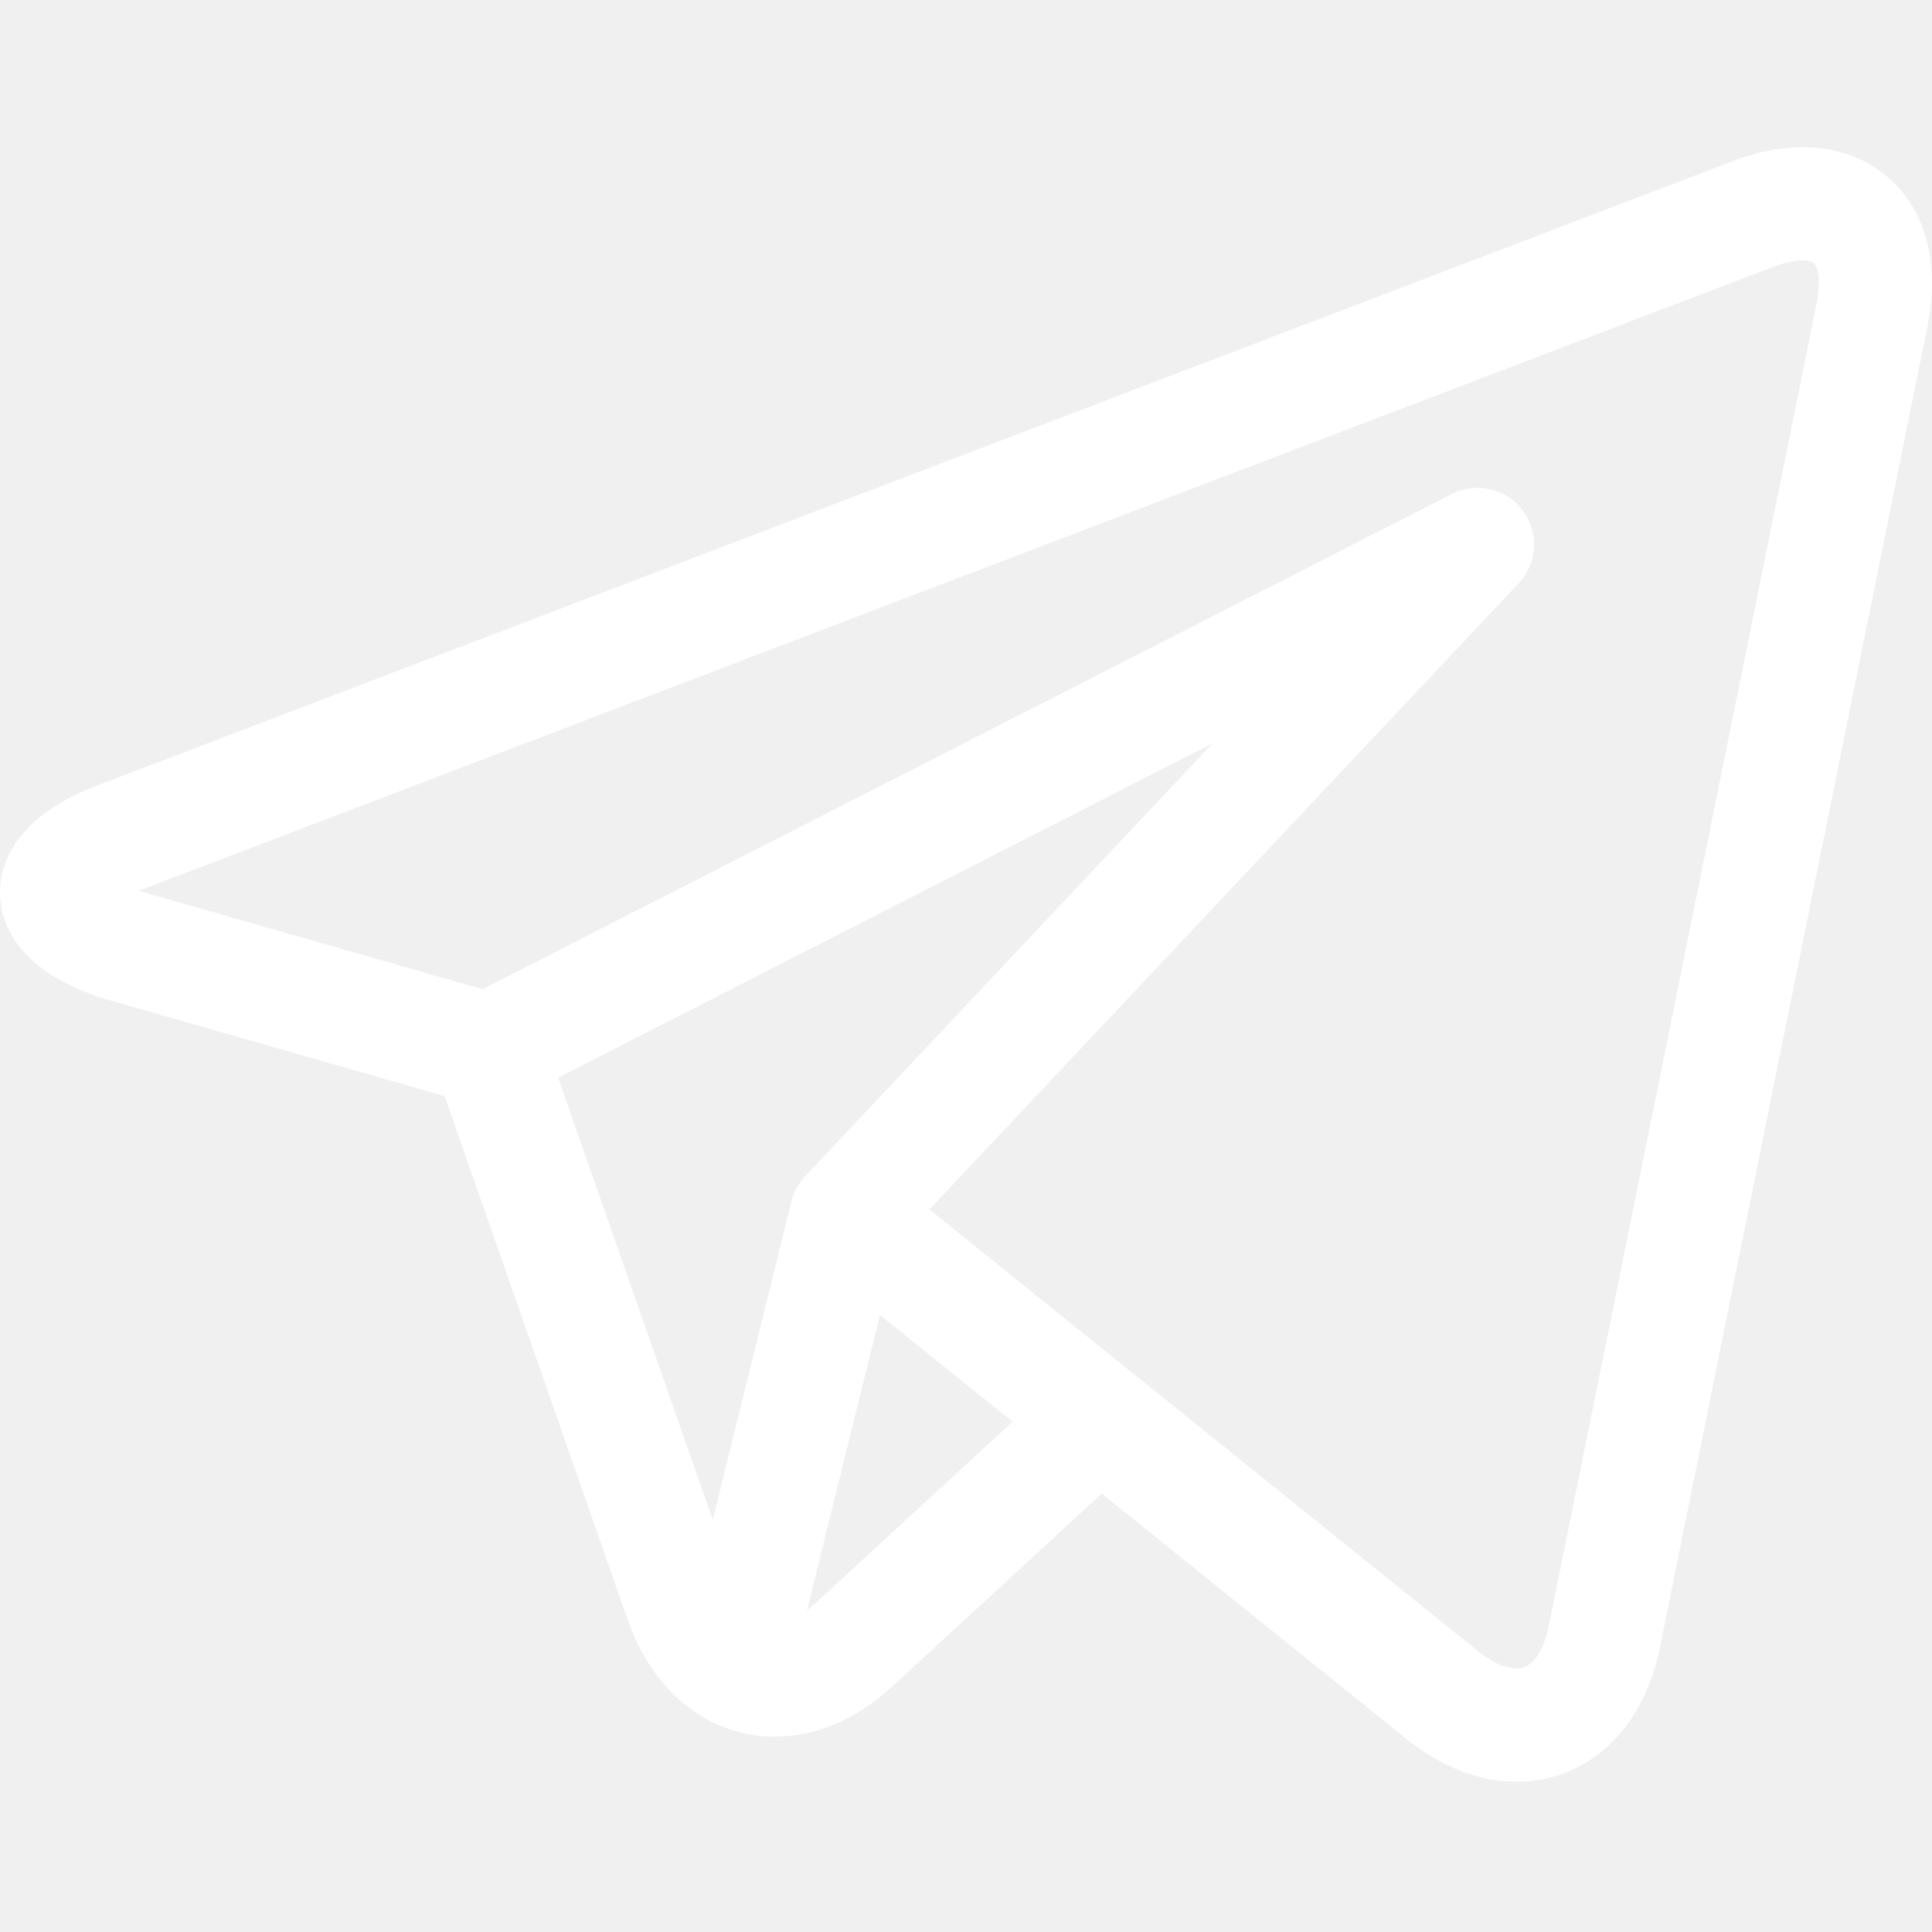
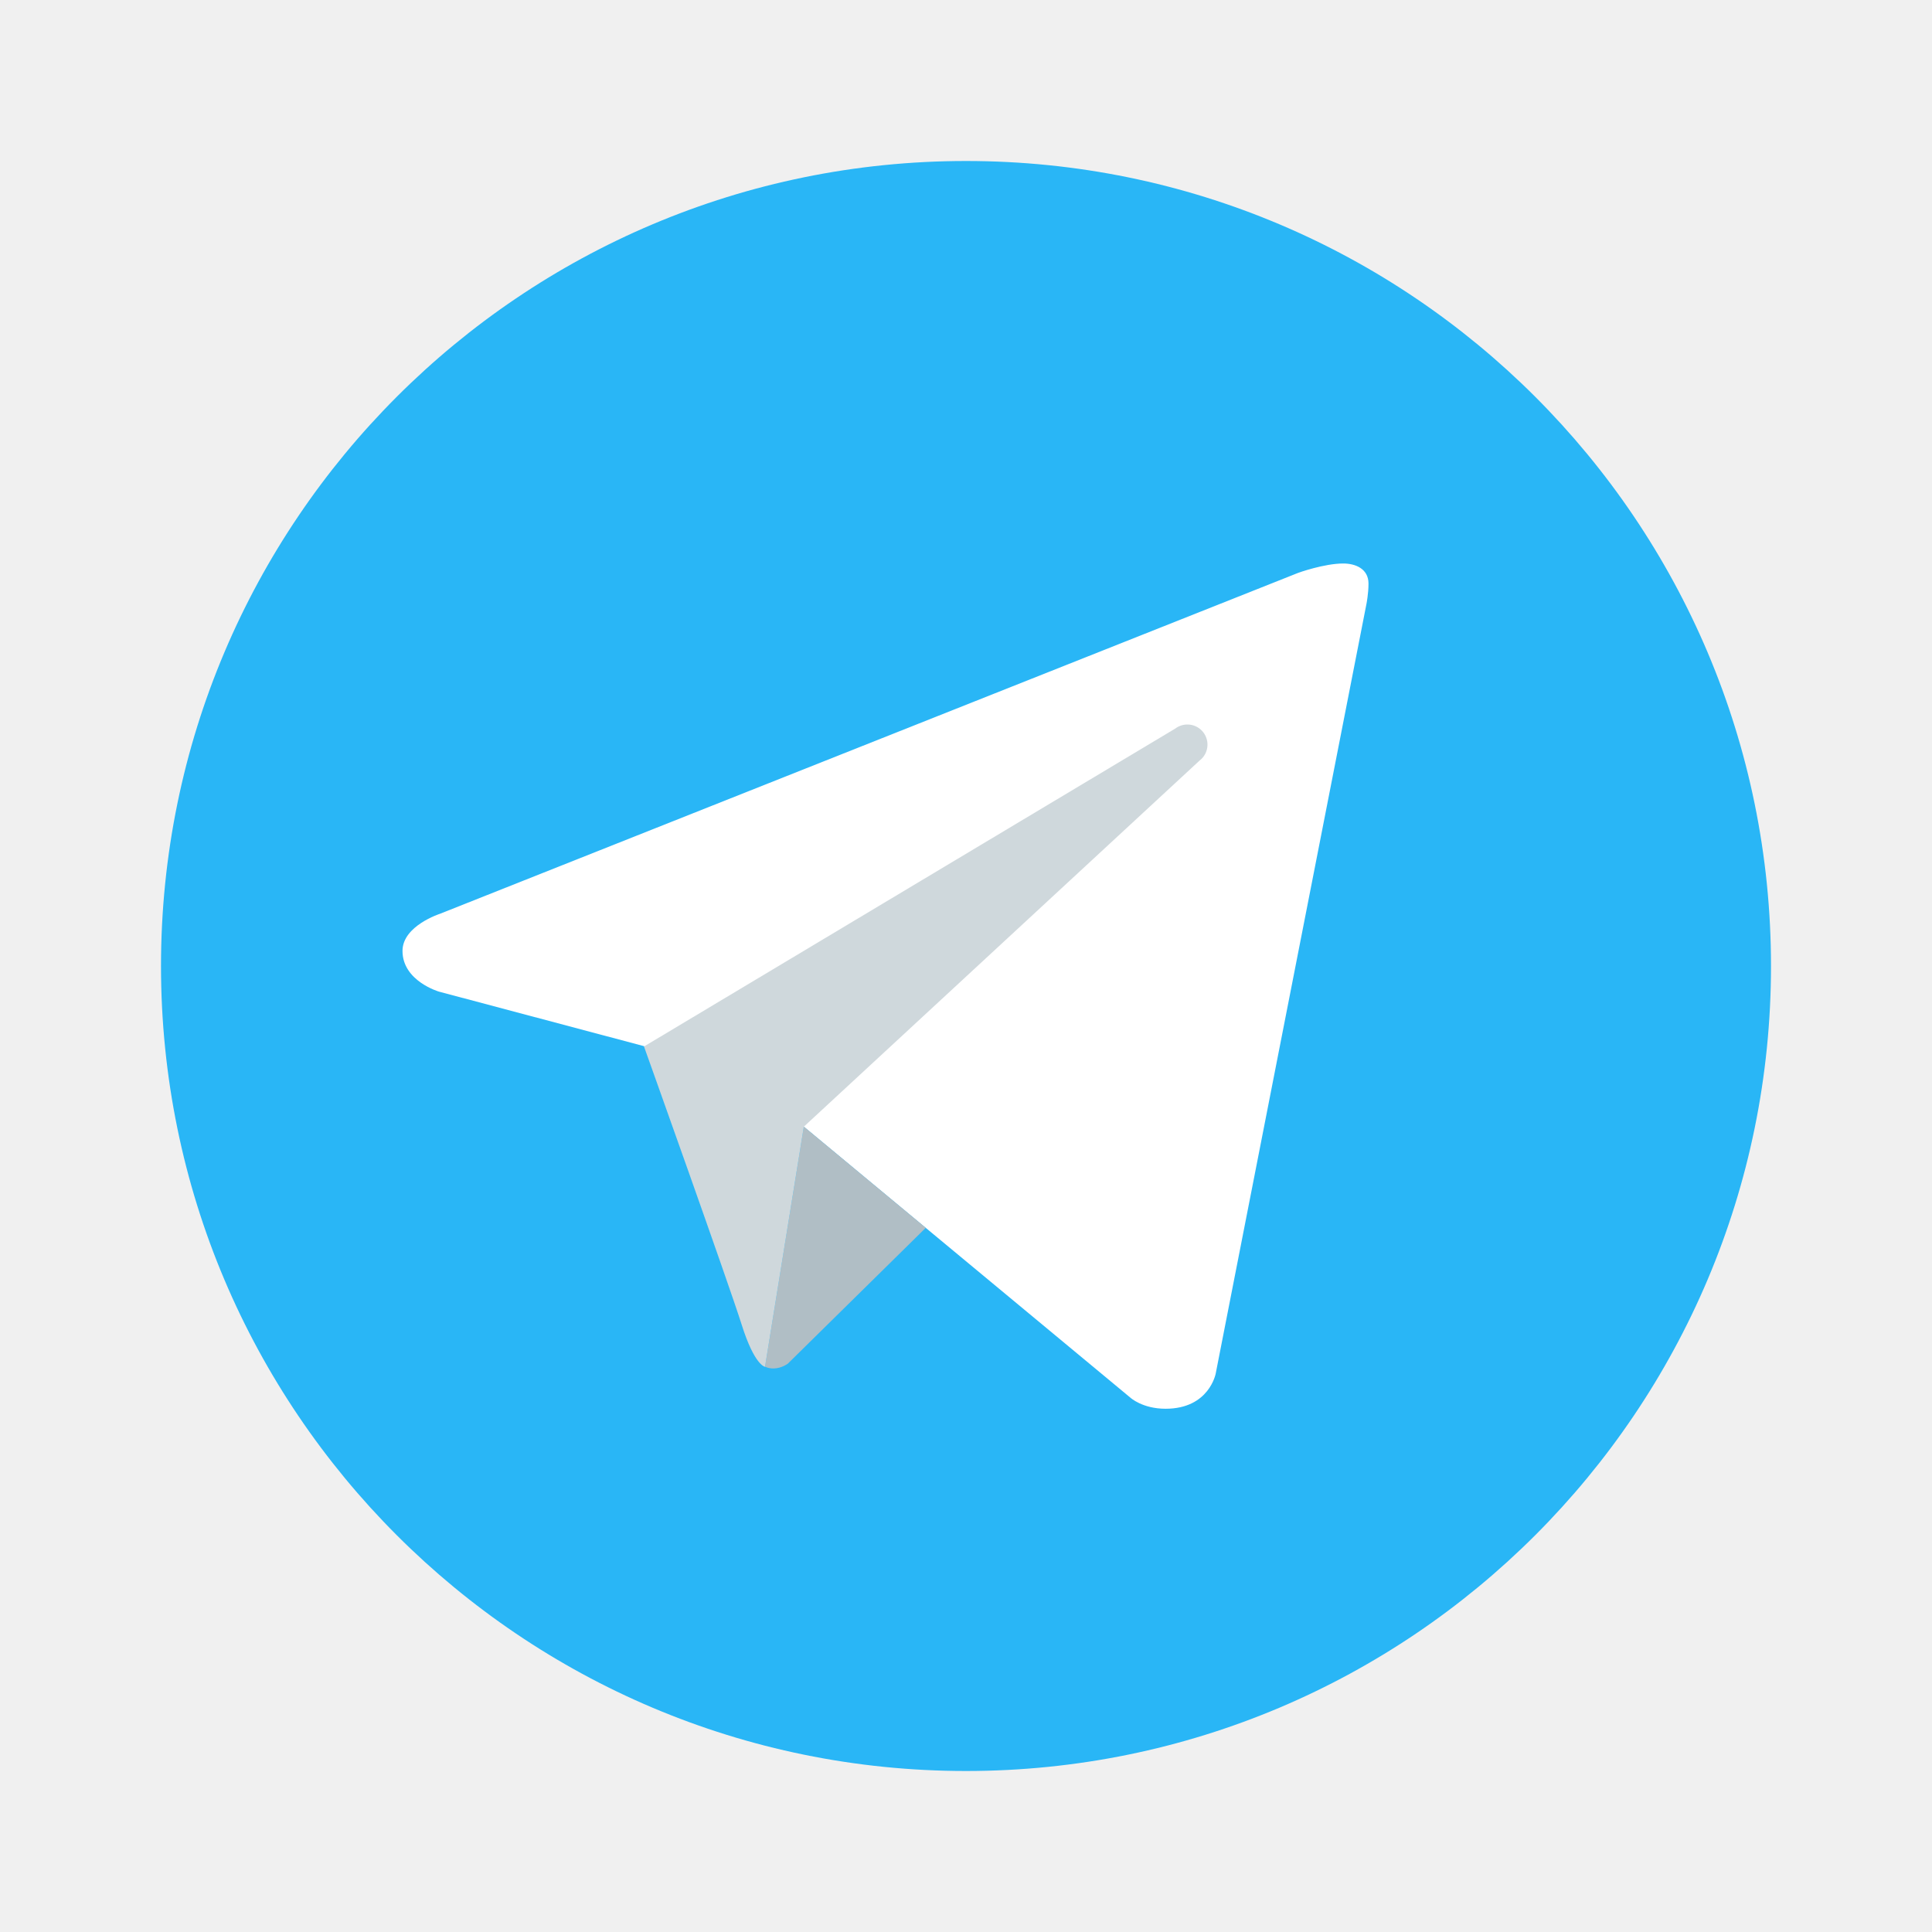
- <svg xmlns="http://www.w3.org/2000/svg" fill="#fff" height="512pt" viewBox="0 -39 512 512" width="512pt">
-   <path d="m504.094 11.859c-6.254-7.648-15.621-11.859-26.379-11.859-5.848 0-12.043 1.23-18.41 3.664l-433.398 165.441c-23 8.777-26.098 21.949-25.898 29.02s4.039 20.047 27.5 27.512c.141.043.281.086.422.125l89.898 25.727 48.617 139.023c6.629 18.953 21.508 30.727 38.836 30.727 10.926 0 21.672-4.578 31.078-13.234l55.605-51.199 80.652 64.941c.008.008.02.012.027.02l.766.617c.07.055.145.113.215.168 8.965 6.953 18.75 10.625 28.309 10.629h.004c18.676 0 33.547-13.824 37.879-35.215l71.012-350.641c2.852-14.074.461-26.668-6.734-35.465zm-356.191 234.742 173.441-88.605-107.996 114.754c-1.77 1.879-3.023 4.18-3.641 6.684l-20.824 84.352zm68.133 139.332c-.719.66-1.441 1.25-2.164 1.793l19.32-78.25 35.145 28.301zm265.391-344.566-71.012 350.645c-.684 3.355-2.867 11.164-8.48 11.164-2.773 0-6.258-1.512-9.824-4.258l-91.391-73.586c-.012-.012-.027-.023-.043-.031l-54.379-43.789 156.176-165.949c5-5.312 5.453-13.449 1.074-19.285-4.383-5.836-12.324-7.672-18.82-4.352l-256.867 131.227-91.121-26.07 433.266-165.391c3.66-1.398 6.215-1.691 7.711-1.691.918 0 2.551.109 3.156.855.797.973 1.812 4.289.555 10.512zm0 0" />
+ <svg xmlns="http://www.w3.org/2000/svg" viewBox="0 0 48 48" width="48px" height="48px">
+   <path fill="#29b6f6" d="M24 4A20 20 0 1 0 24 44A20 20 0 1 0 24 4Z" />
+   <path fill="#fff" d="M33.95,15l-3.746,19.126c0,0-0.161,0.874-1.245,0.874c-0.576,0-0.873-0.274-0.873-0.274l-8.114-6.733 l-3.97-2.001l-5.095-1.355c0,0-0.907-0.262-0.907-1.012c0-0.625,0.933-0.923,0.933-0.923l21.316-8.468 c-0.001-0.001,0.651-0.235,1.126-0.234C33.667,14,34,14.125,34,14.5C34,14.75,33.95,15,33.95,15z" />
+   <path fill="#b0bec5" d="M23,30.505l-3.426,3.374c0,0-0.149,0.115-0.348,0.12c-0.069,0.002-0.143-0.009-0.219-0.043 l0.964-5.965L23,30.505z" />
+   <path fill="#cfd8dc" d="M29.897,18.196c-0.169-0.22-0.481-0.26-0.701-0.093L16,26c0,0,2.106,5.892,2.427,6.912 c0.322,1.021,0.58,1.045,0.58,1.045l0.964-5.965l9.832-9.096C30.023,18.729,30.064,18.416,29.897,18.196z" />
</svg>
